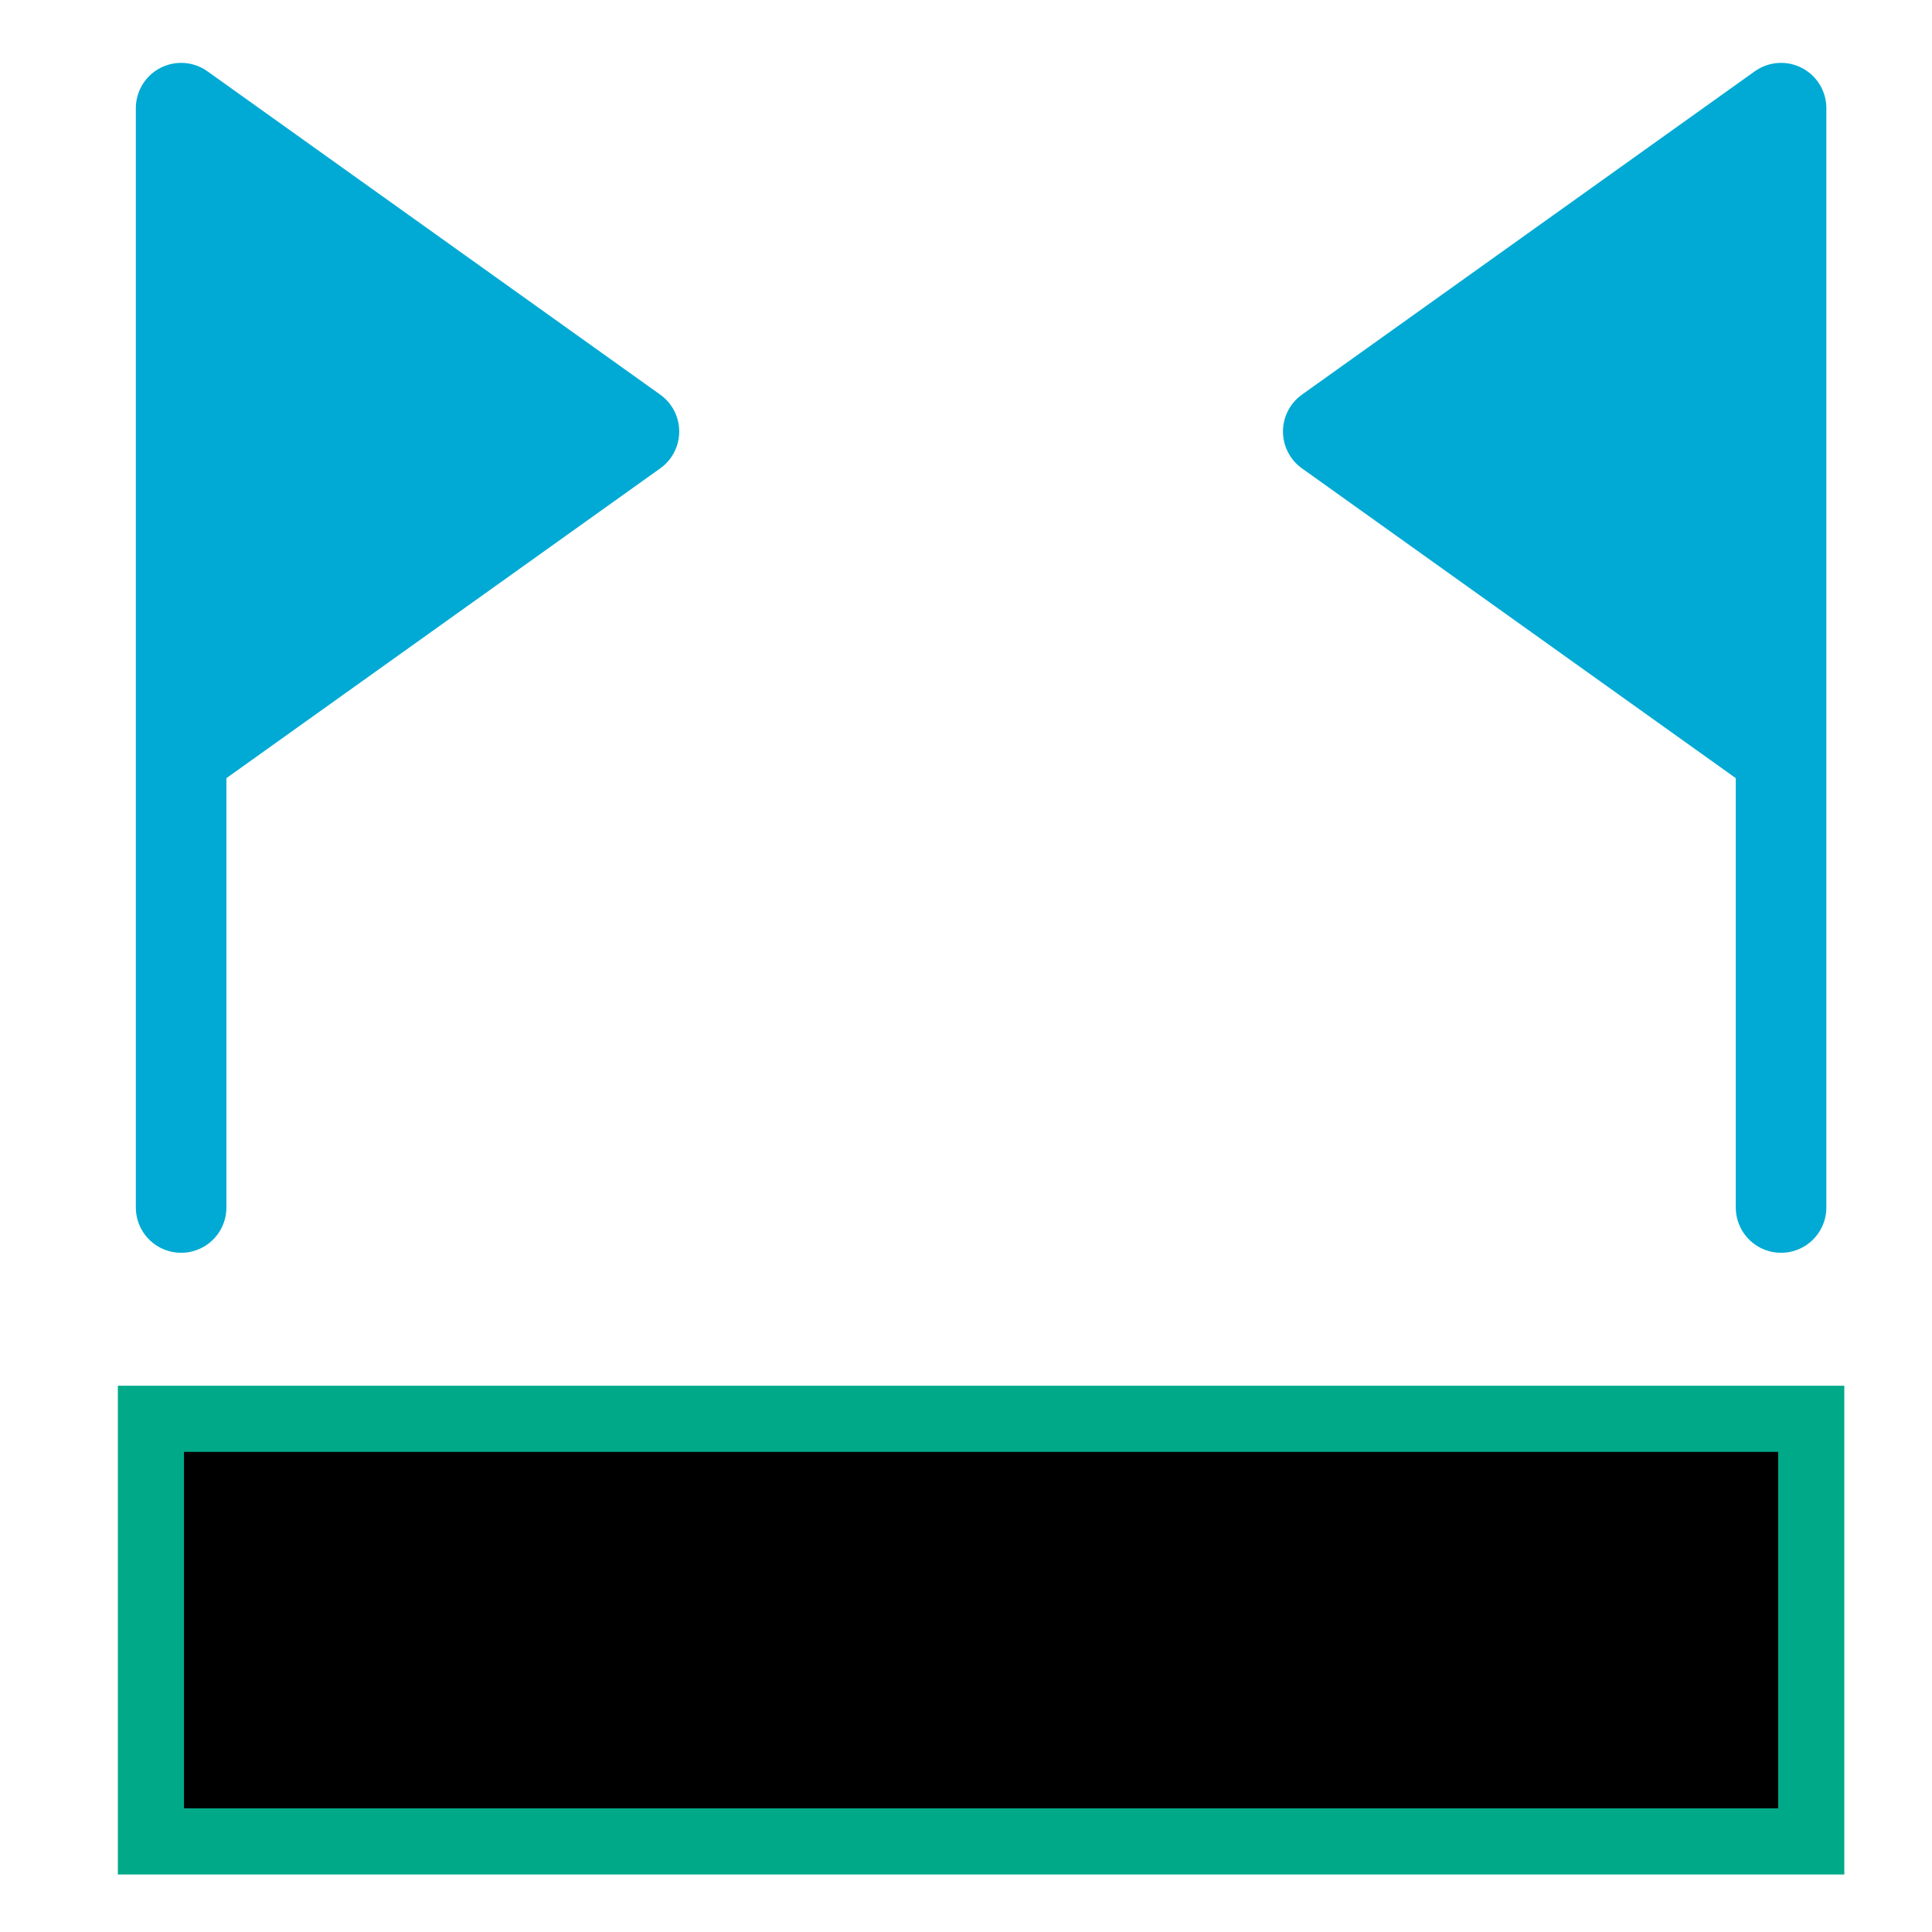
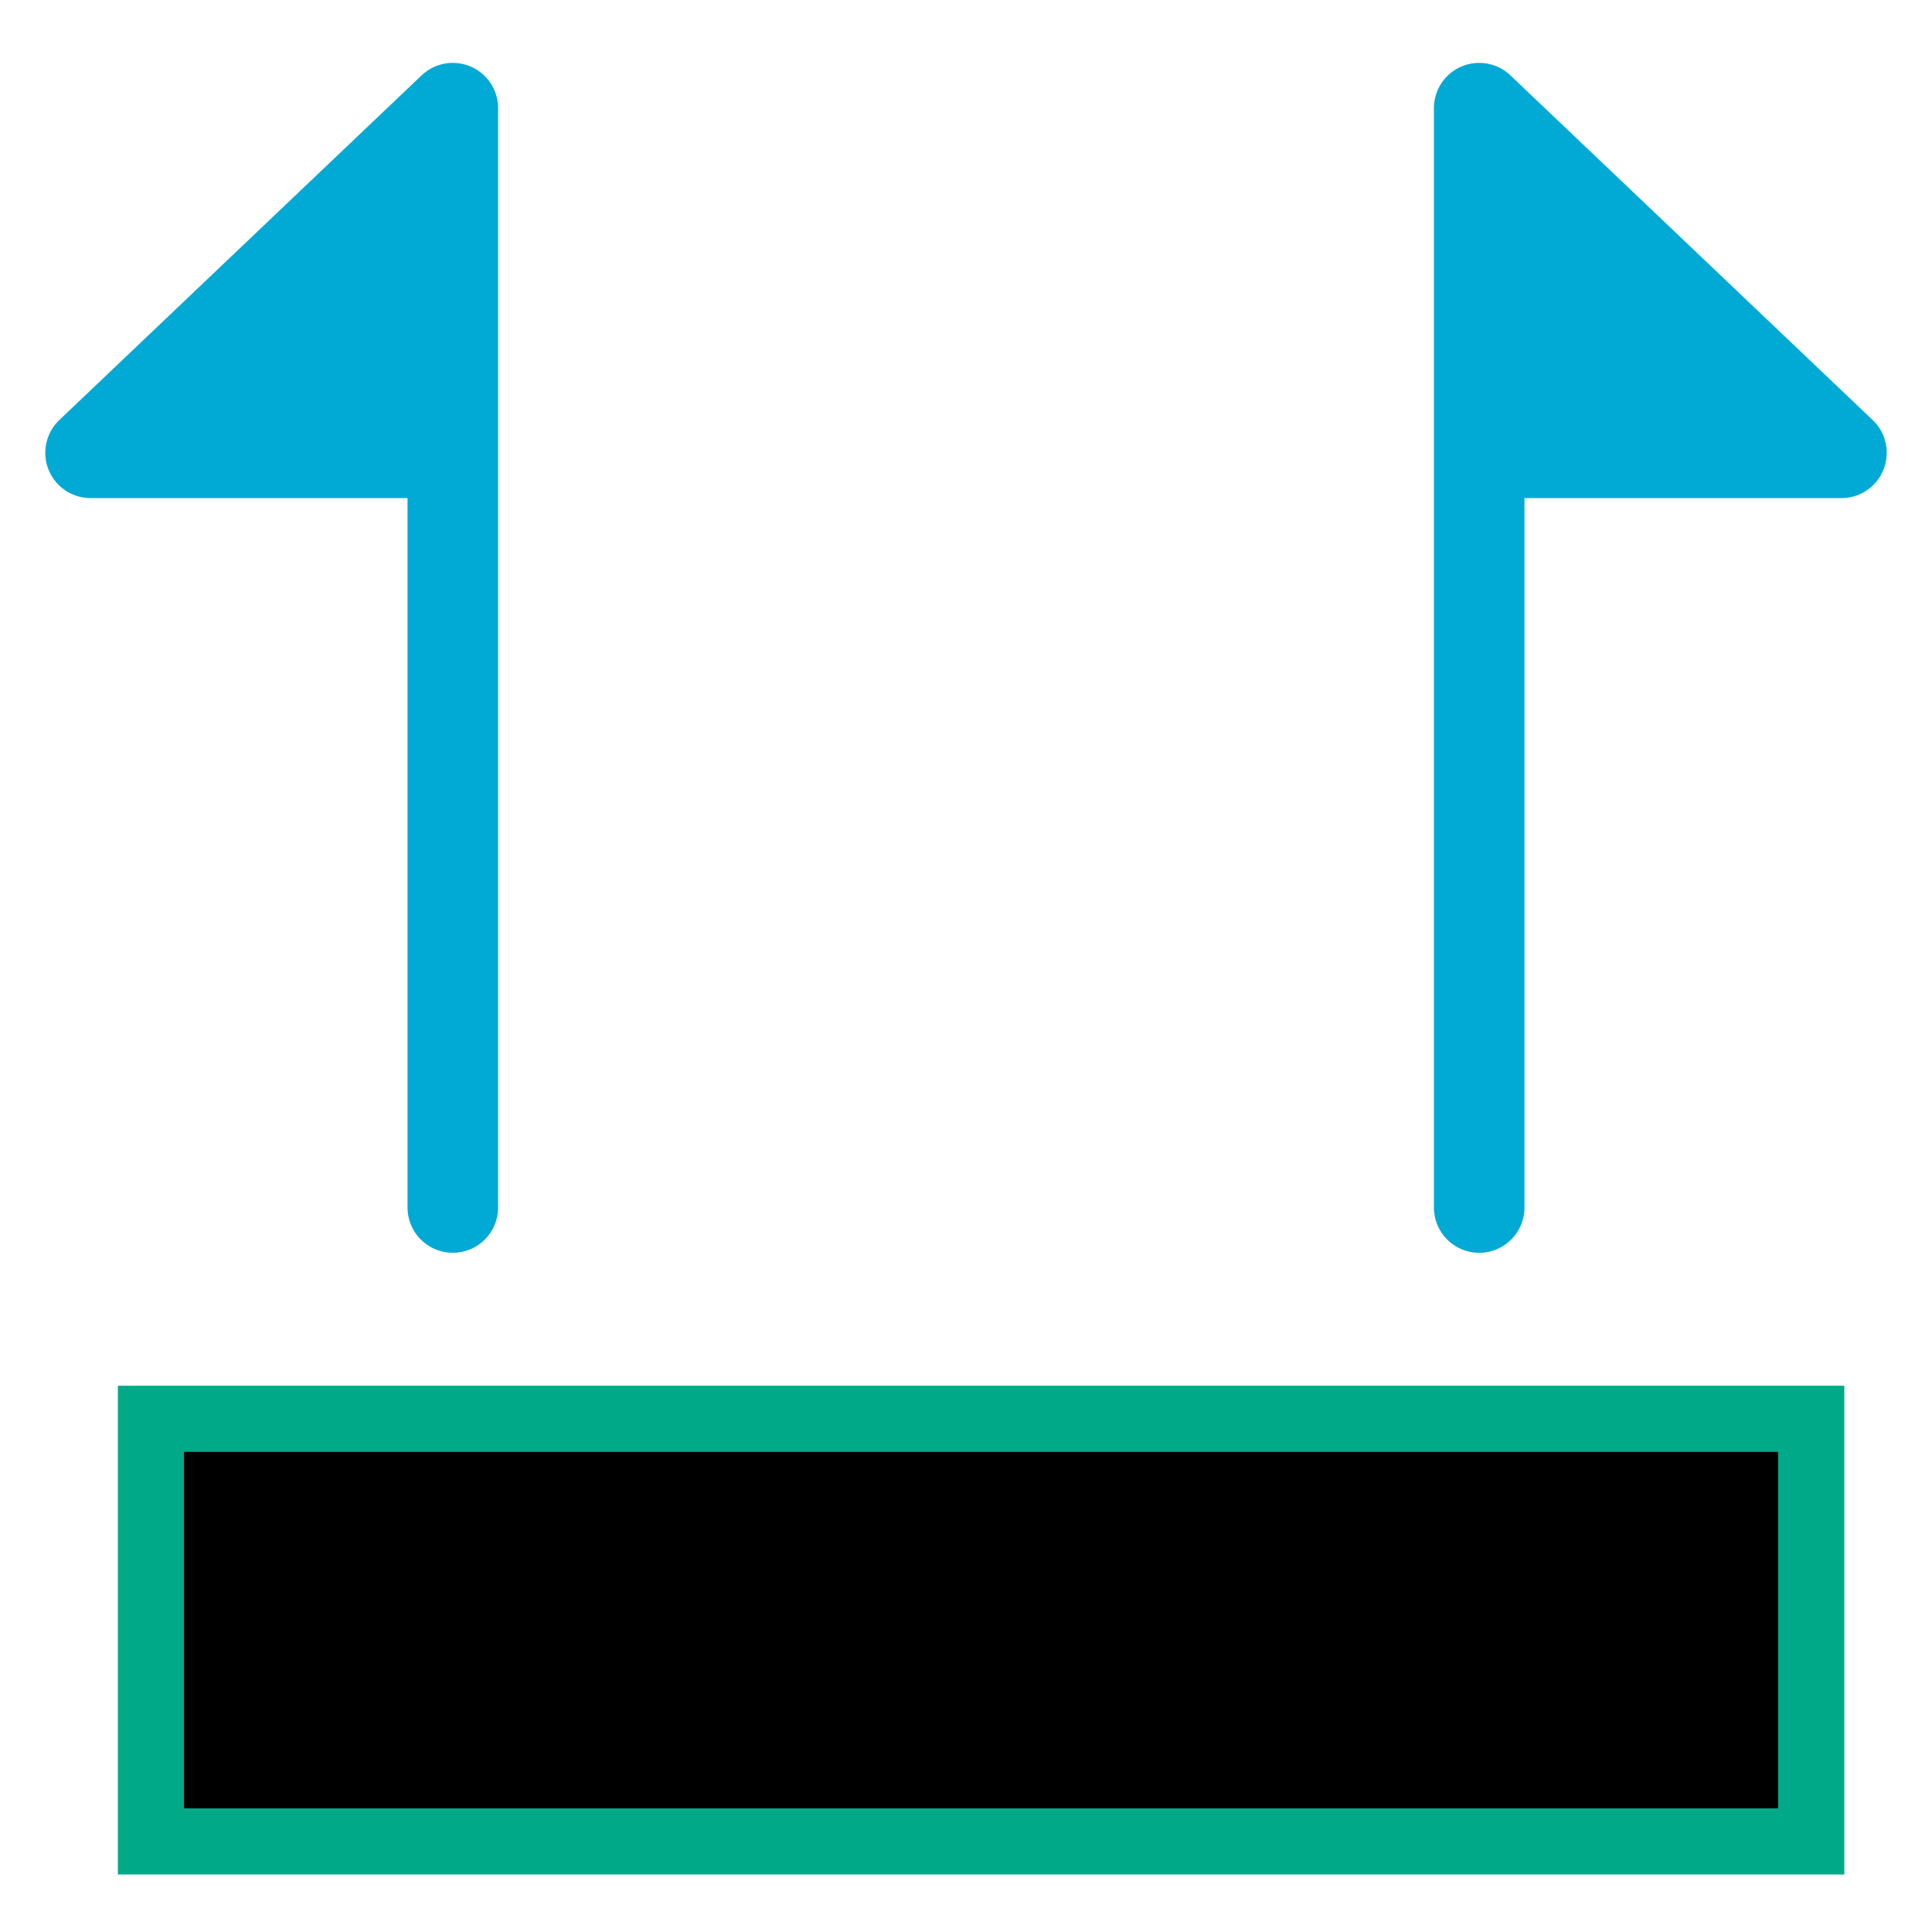
<svg xmlns="http://www.w3.org/2000/svg" id="SVGRoot" width="64px" height="64px" version="1.1" viewBox="0 0 64 64">
  <g stroke-linecap="round">
    <rect x="5" y="47" width="55" height="14" fill-rule="evenodd" stroke="#0a8" stroke-dashoffset="37.795" stroke-width="2.191" style="paint-order:fill markers stroke" />
-     <path d="m59 3.583-15 10.711 15 10.711m0 14.995v-36.417" fill="#00aad4" stroke="#00aad4" stroke-linejoin="round" stroke-width="3" />
-     <path d="m6 3.583 15 10.711-15 10.711m0 14.995v-36.417" fill="#00aad4" stroke="#00aad4" stroke-linejoin="round" stroke-width="3" />
+     <path d="m15 3.583-12 11.417h12m0 25v-36.417" fill="#00aad4" stroke="#00aad4" stroke-linejoin="round" stroke-width="3" />
+     <path d="m49 3.583 12 11.417h-12m0 25v-36.417" fill="#00aad4" stroke="#00aad4" stroke-linejoin="round" stroke-width="3" />
  </g>
</svg>
